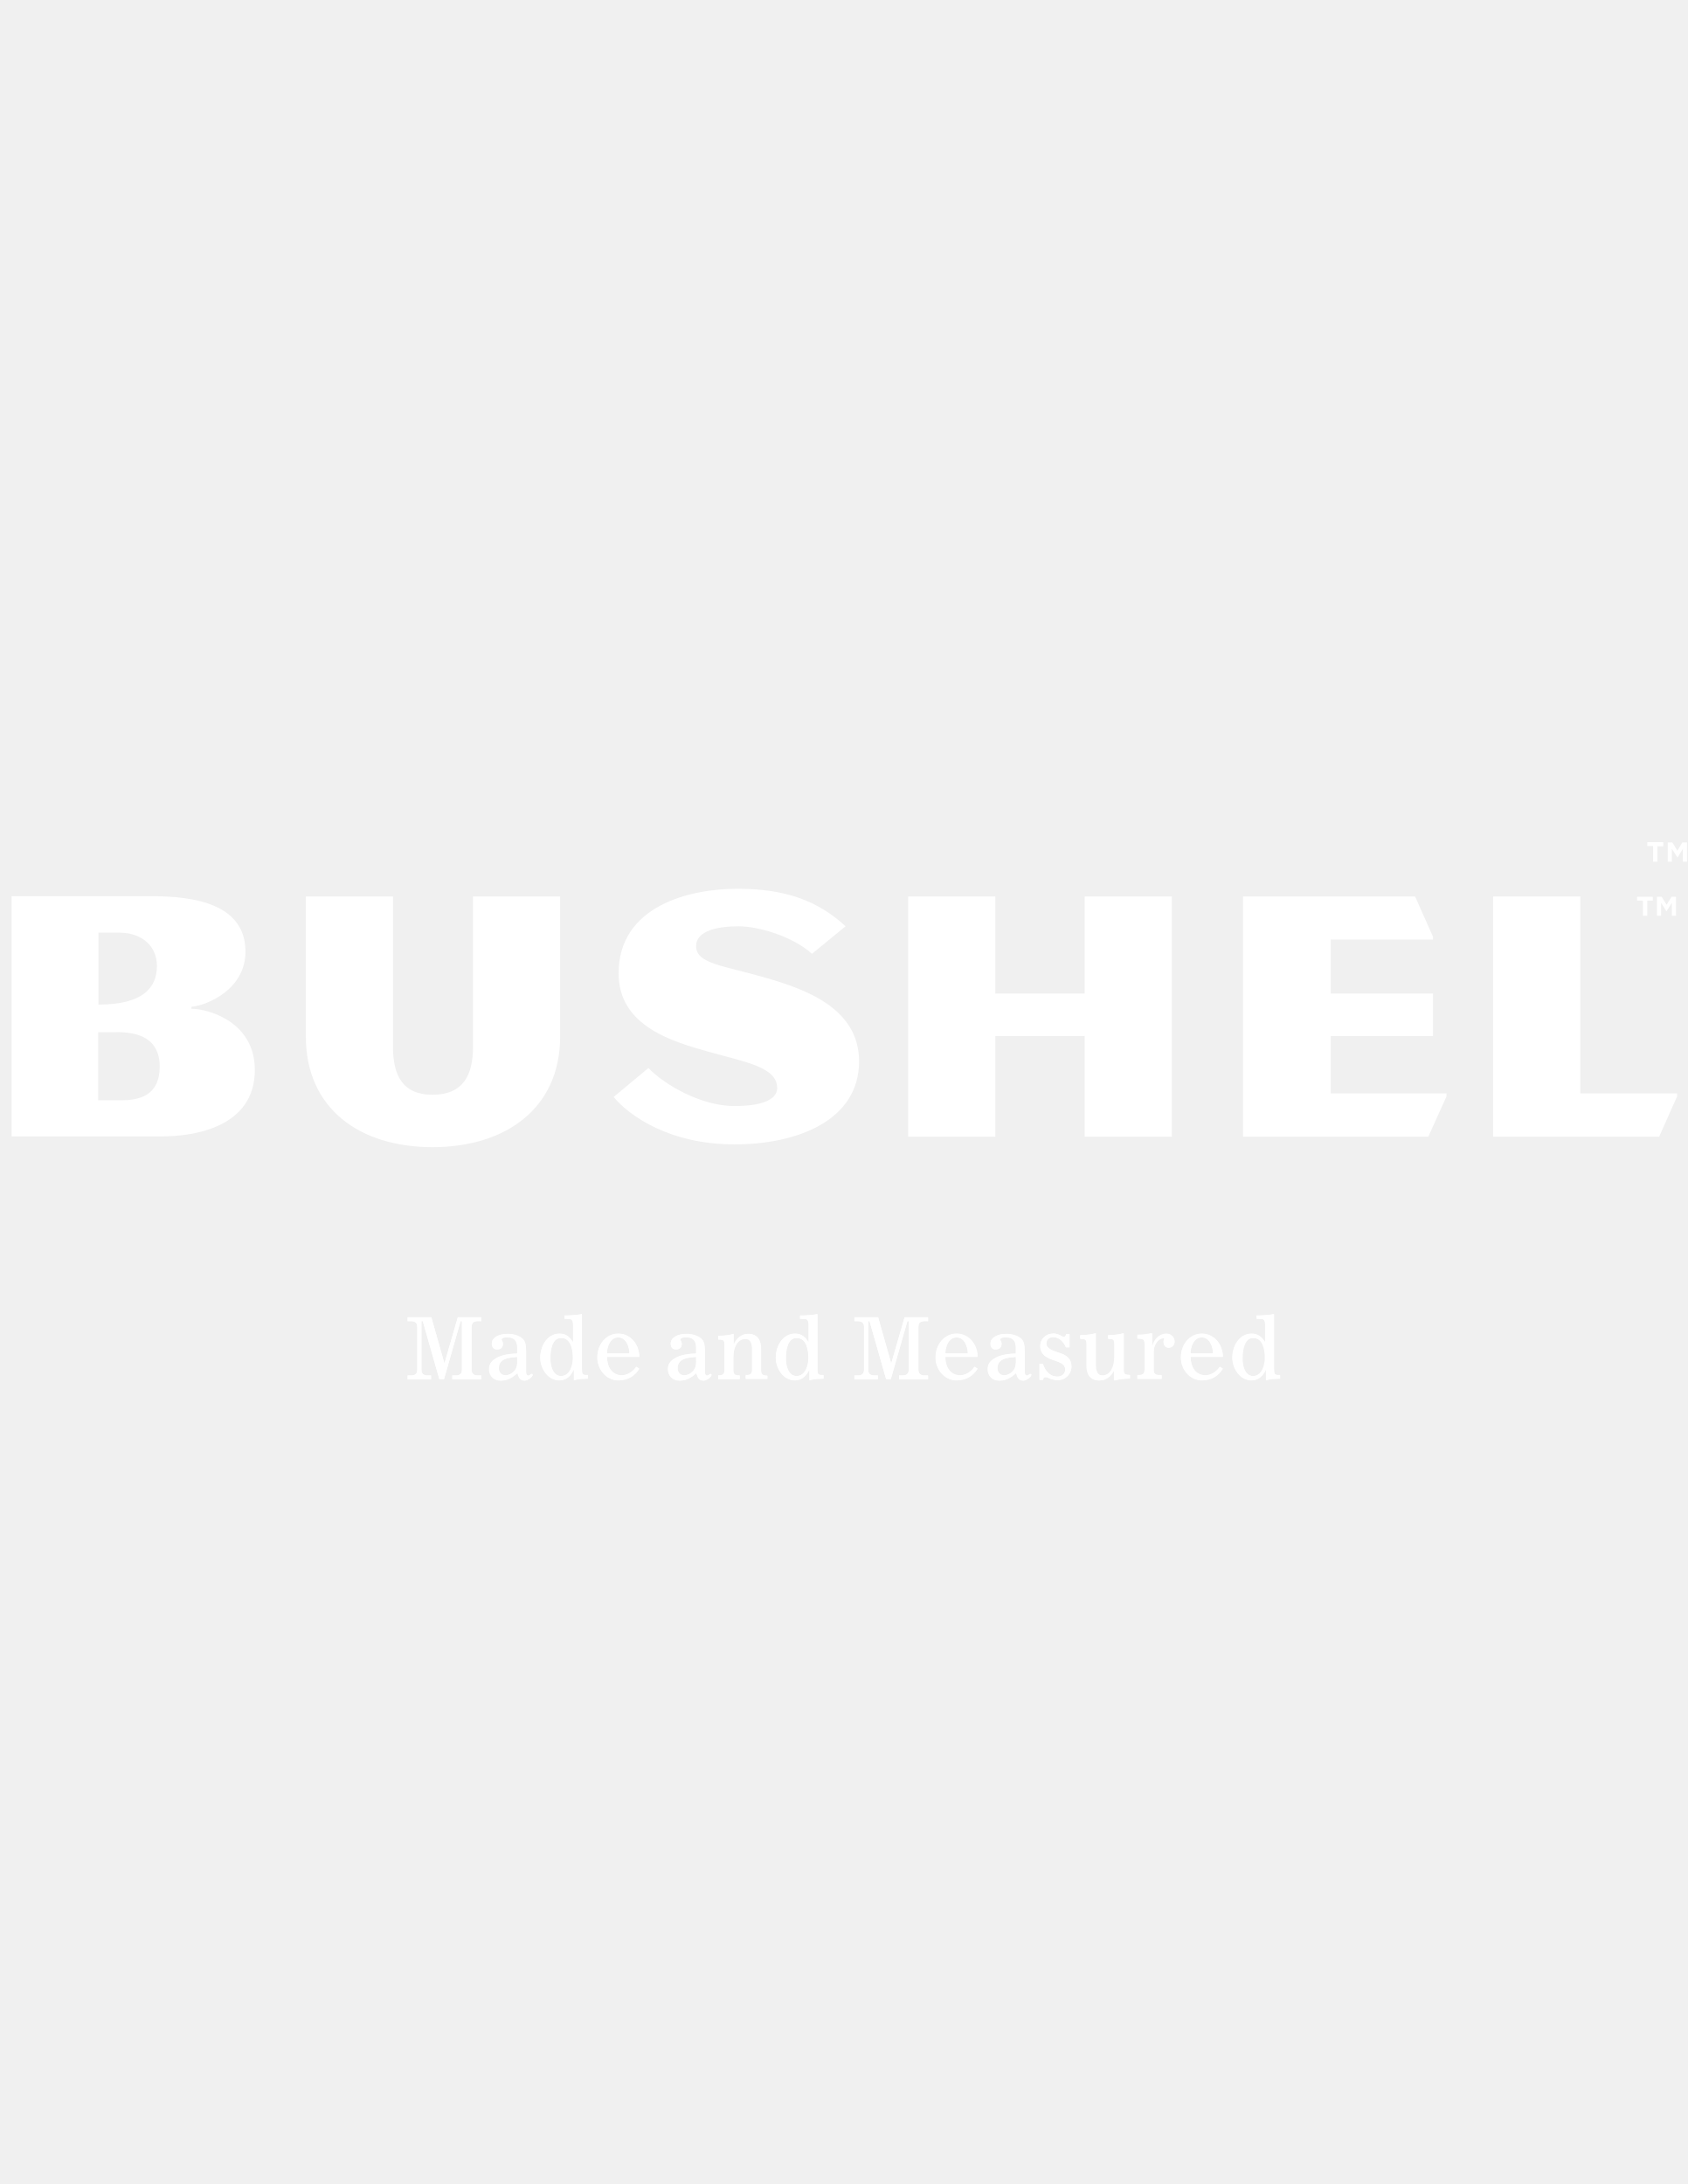
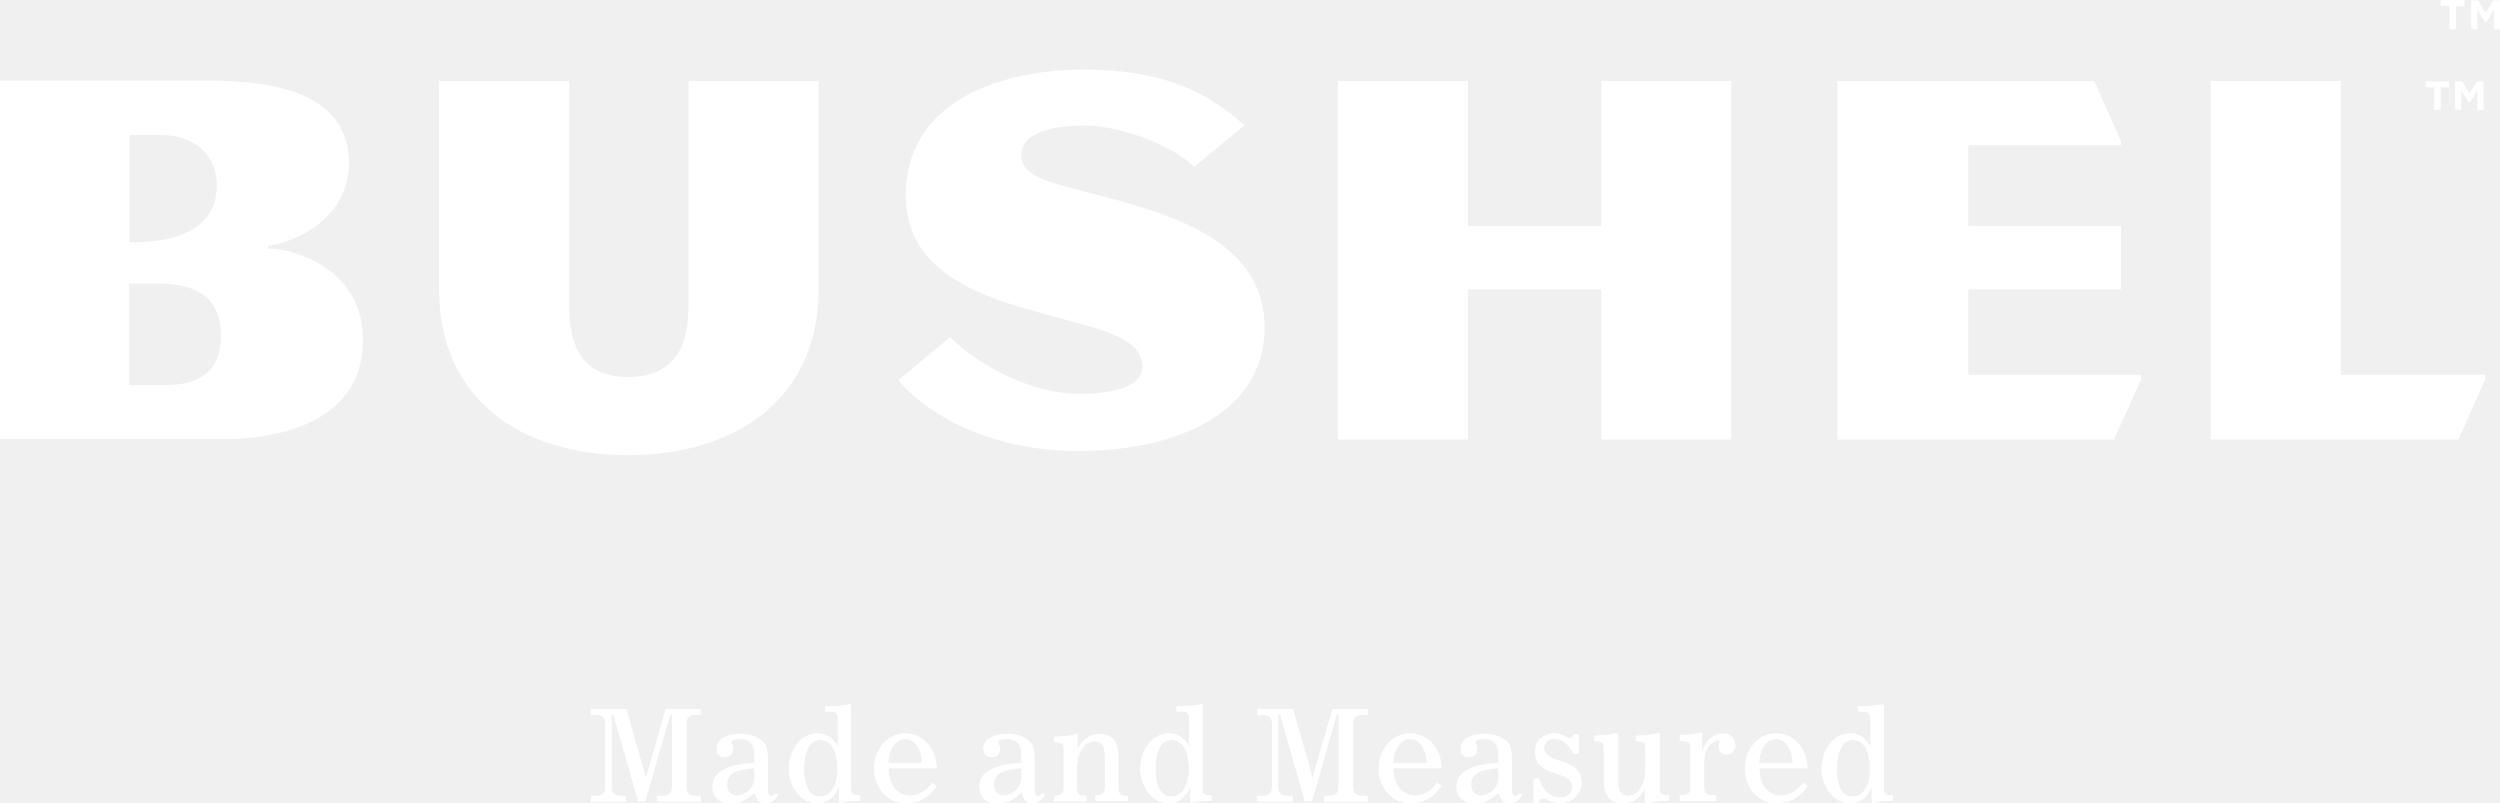
- <svg xmlns="http://www.w3.org/2000/svg" version="1.1" id="Layer_1" x="0px" y="0px" viewBox="0 0 612 792" enable-background="new 0 0 612 792" xml:space="preserve">
+ <svg xmlns="http://www.w3.org/2000/svg" version="1.1" id="Layer_1" x="0px" y="0px" viewBox="4.2 305.4 607.5 195.1" enable-background="new 4.2 305.4 607.5 195.1" xml:space="preserve">
  <path fill="#FFFFFF" d="M601,306.9h2.1v-1.5h-5.8v1.4h2.1v5.7h1.6V306.9z M610.2,307.8v4.7h1.5v-7H610l-1.8,3l-1.8-3h-1.7v7h1.5  v-4.7l2,3.1h0.1L610.2,307.8z" />
  <g>
    <g>
      <line fill="#FFFFFF" x1="278.2" y1="500.1" x2="278.2" y2="498.8" />
    </g>
    <g>
      <path fill="#FFFFFF" d="M57.9,386.8c0,10.7-7.7,12.2-13.9,12.2h-8.4v-24.7h5.3C46.5,374.2,57.9,374.4,57.9,386.8 M56.9,350.3    c0,7.8-5,14-21.2,14v-26.1h7.7C51.7,338.3,56.9,343.3,56.9,350.3 M92.4,388c0-17.7-17.3-22.2-23-22.2v-0.7    c5.7-0.5,19.6-6.3,19.6-20c0-17.3-18.6-20.1-33.9-20.1H4.2v87.1h53.9C70.9,412.2,92.4,408.5,92.4,388" />
      <path fill="#FFFFFF" d="M203.1,375.9v-50.8h-31.6v54.6c0,10.1-3.5,17.3-14.7,17.3c-10.9,0-14.3-7.2-14.3-17.3v-54.6h-31.6v50.8    c0,26.1,19.5,40.1,45.9,40.1C183.4,416,203.1,401.9,203.1,375.9" />
      <g>
        <path fill="#FFFFFF" d="M311.5,384.9c0-19.5-20-26.3-33.8-30.3c-15.5-4.5-25.3-5.1-25.3-11.5c0-5.8,8.4-7.2,15.4-7.2     c6.9,0,19.5,3.5,26.6,10l12.2-10c-10-9.2-21.7-13.6-39.2-13.6c-17.4,0-43.1,6.2-43.1,30.7c0,19.5,20.4,24.9,32.6,28.4     c12.6,3.6,24.9,5.4,24.9,13.1c0,6.1-10.9,6.6-15.5,6.6c-11.8,0-25-7.4-31.2-13.8l-12.6,10.5c5.7,6.9,20.4,17.2,43.8,17.2     C289.3,415,311.5,406.2,311.5,384.9" />
      </g>
      <polygon fill="#FFFFFF" points="424.9,412.2 424.9,325.1 393.3,325.1 393.3,360.3 360.9,360.3 360.9,325.1 329.3,325.1     329.3,412.2 360.9,412.2 360.9,375.7 393.3,375.7 393.3,412.2   " />
      <polygon fill="#FFFFFF" points="524.5,397.6 524.5,396.5 482.5,396.5 482.5,375.7 519.6,375.7 519.6,360.3 482.5,360.3     482.5,340.7 519.6,340.7 519.6,339.7 513.1,325.1 450.7,325.1 450.7,412.2 517.9,412.2   " />
      <polygon fill="#FFFFFF" points="541.4,325.1 541.4,412.2 601.6,412.2 608.1,397.6 608.1,396.5 573,396.5 573,325.1   " />
      <path fill="#FFFFFF" d="M597.2,326.6h2.1v-1.4h-5.7v1.4h2.1v5.5h1.6V326.6z M606.2,327.4v4.7h1.5v-6.9h-1.6l-1.8,2.9l-1.8-2.9    h-1.7v6.9h1.5v-4.7l1.9,3h0.1L606.2,327.4z" />
    </g>
    <g>
      <path fill="#FFFFFF" d="M278.3,498.8v1.3" />
    </g>
    <path fill="#FFFFFF" d="M167,479.1h0.5v17.6c0,0.5,0,2.1-2.2,2.1H164v1.4h10.5v-1.4h-1.3c-2.2,0-2.2-1.6-2.2-2.1l0-15.4   c0-2.5,1.7-2.2,3.5-2.2v-1.4H166l-4.8,16.6h-0.1l-4.7-16.6h-8.6v1.4h1.3c2.2,0,2.2,1.6,2.2,2.1v15.5c0,0.5,0,2.1-2.2,2.1h-1.3v1.4   h8.5v-1.4h-1.3c-2.2,0-2.2-1.6-2.2-2.1v-17.6h0.5l6,21h1.7L167,479.1z" />
    <path fill="#FFFFFF" d="M161,500.1h-1.7l-6-21h-0.5v17.6c0,0.5,0,2.1,2.2,2.1h1.3v1.4h-8.5v-1.4h1.3c2.2,0,2.2-1.6,2.2-2.1v-15.5   c0-0.5,0-2.1-2.2-2.1h-1.3v-1.4h8.6l4.7,16.6h0.1l4.8-16.6h8.5v1.4c-1.8,0-3.5-0.3-3.5,2.2l0,15.4c0,0.5,0,2.1,2.2,2.1h1.3v1.4H164   v-1.4h1.3c2.2,0,2.2-1.6,2.2-2.1v-17.6H167L161,500.1z" />
    <path fill="#FFFFFF" d="M178.3,487.3c0,1.2,0.6,2.1,1.9,2.1c1.4,0,2.1-0.8,2.1-2.1c0-0.7-0.5-1.2-0.5-1.4c0-0.9,1.6-0.9,2.2-0.9   c2.3,0,3.5,1.2,3.5,3.7v2.2c-2.6,0.1-5.3,0.4-7.3,1.5c-1.8,1-2.9,2-2.9,4.2c0,2.4,1.7,4.1,4.2,4.1c2.6,0,4.2-1.1,6.1-2.7   c0.4,1.4,0.9,2.7,2.6,2.7c1.1,0,2.9-1.3,2.9-2.1c0-0.1-0.1-0.3-0.3-0.3c-0.5,0-0.7,0.6-1.3,0.6c-0.8,0-0.8-1.1-0.8-1.8v-7   c0-1.3-0.1-2.5-0.4-3.2c-0.8-2.3-4-3.1-6.2-3.1C180.7,483.7,178.3,485.1,178.3,487.3z M187.5,492.1c0,1.4,0.2,2.7-0.4,4.1   c-0.7,1.4-2.3,2.6-3.9,2.6c-1.5,0-2.4-1.1-2.4-2.6C180.8,492.5,184.8,492.3,187.5,492.1z" />
    <path fill="#FFFFFF" d="M184.2,483.7c2.2,0,5.4,0.8,6.2,3.1c0.3,0.7,0.3,1.9,0.4,3.2v7c0,0.6-0.1,1.8,0.8,1.8   c0.5,0,0.8-0.6,1.3-0.6c0.2,0,0.3,0.3,0.3,0.3c0,0.8-1.8,2.1-2.9,2.1c-1.7,0-2.2-1.2-2.6-2.7c-1.9,1.6-3.5,2.7-6.1,2.7   c-2.4,0-4.2-1.7-4.2-4.1c0-2.2,1.1-3.2,2.9-4.2c2.1-1.1,4.7-1.4,7.3-1.5v-2.2c0-2.5-1.2-3.7-3.5-3.7c-0.6,0-2.2,0-2.2,0.9   c0,0.2,0.5,0.7,0.5,1.4c0,1.4-0.7,2.1-2.1,2.1c-1.3,0-1.9-0.8-1.9-2.1C178.3,485.1,180.8,483.7,184.2,483.7z M180.9,496.1   c0,1.5,0.9,2.6,2.4,2.6c1.6,0,3.2-1.1,3.9-2.6c0.6-1.4,0.4-2.7,0.4-4.1C184.8,492.3,180.9,492.5,180.9,496.1z" />
    <path fill="#FFFFFF" d="M211,476.5c-1.1,0.2-2.1,0.4-3.2,0.4c-1,0.1-2.1,0.1-3.1,0.1v1.2c2.1,0.1,3-0.4,3.1,2.1v6.2l-0.1,0.1   c-1.1-1.8-2.5-3-4.8-3c-4.6,0-7,4.7-7,8.7c0,3.8,2.7,8.2,6.9,8.2c2.6,0,4.2-1.6,5.2-3.8h0.1v3.8c0.9-0.3,1.8-0.4,2.6-0.5   c0.8,0,1.7-0.1,2.5-0.1v-1.3c-2.1,0.1-2.2-0.3-2.2-2.3V476.5z M199.5,492.4c0-2.5,0.5-7.2,3.9-7.2c3.7,0,4.3,4.5,4.3,7.3   c0,2.6-1.1,6.5-4.3,6.5C200.3,499,199.5,494.9,199.5,492.4z" />
    <path fill="#FFFFFF" d="M211,496.4c0,2,0.1,2.4,2.2,2.3v1.3c-0.8,0-1.7,0.1-2.5,0.1c-0.9,0.1-1.8,0.2-2.6,0.5v-3.8H208   c-1,2.1-2.6,3.8-5.2,3.8c-4.2,0-6.9-4.3-6.9-8.2c0-4,2.3-8.7,7-8.7c2.3,0,3.6,1.2,4.8,3l0.1-0.1v-6.2c-0.1-2.5-1-2-3.1-2.1v-1.2   c1,0,2.1,0,3.1-0.1c1-0.1,2.1-0.2,3.2-0.4V496.4z M203.5,499c3.2,0,4.3-4,4.3-6.5c0-2.8-0.6-7.3-4.3-7.3c-3.4,0-3.9,4.7-3.9,7.2   C199.5,494.9,200.3,499,203.5,499z" />
    <path fill="#FFFFFF" d="M231.8,492.1c0-4.3-3-8.4-7.6-8.4c-4.6,0-7.6,4.1-7.6,8.5c-0.1,4.1,3,8.4,7.6,8.4c3.7,0,6-1.7,7.6-4.2   l-1.1-0.7c-1.1,1.6-3.1,3.1-5.2,3.1c-3.5,0-5.4-2.9-5.4-6.7H231.8z M220,490.8c0-2.2,1.1-5.8,4.1-5.8c3,0,4.1,3.6,4.1,5.8H220z" />
    <path fill="#FFFFFF" d="M220.1,492c0,3.8,1.9,6.7,5.4,6.7c2,0,4.1-1.4,5.2-3.1l1.1,0.7c-1.6,2.5-4,4.2-7.6,4.2   c-4.7,0-7.7-4.3-7.6-8.4c0-4.4,3-8.5,7.6-8.5c4.6,0,7.6,4.1,7.6,8.4H220.1z M228.3,490.8c0-2.2-1.1-5.8-4.1-5.8   c-3,0-4.1,3.6-4.1,5.8H228.3z" />
    <path fill="#FFFFFF" d="M243.2,487.3c0,1.2,0.6,2.1,1.9,2.1c1.4,0,2.1-0.8,2.1-2.1c0-0.7-0.5-1.2-0.5-1.4c0-0.9,1.6-0.9,2.2-0.9   c2.3,0,3.5,1.2,3.5,3.7v2.2c-2.6,0.1-5.3,0.4-7.3,1.5c-1.8,1-2.9,2-2.9,4.2c0,2.4,1.7,4.1,4.2,4.1c2.6,0,4.2-1.1,6.1-2.7   c0.4,1.4,0.9,2.7,2.6,2.7c1.1,0,2.9-1.3,2.9-2.1c0-0.1-0.1-0.3-0.3-0.3c-0.5,0-0.7,0.6-1.3,0.6c-0.8,0-0.8-1.1-0.8-1.8v-7   c0-1.3-0.1-2.5-0.4-3.2c-0.8-2.3-4-3.1-6.2-3.1C245.6,483.7,243.2,485.1,243.2,487.3z M252.4,492.1c0,1.4,0.2,2.7-0.4,4.1   c-0.7,1.4-2.3,2.6-3.9,2.6c-1.5,0-2.4-1.1-2.4-2.6C245.7,492.5,249.6,492.3,252.4,492.1z" />
    <path fill="#FFFFFF" d="M249,483.7c2.2,0,5.4,0.8,6.2,3.1c0.3,0.7,0.3,1.9,0.4,3.2v7c0,0.6-0.1,1.8,0.8,1.8c0.5,0,0.8-0.6,1.3-0.6   c0.2,0,0.3,0.3,0.3,0.3c0,0.8-1.8,2.1-2.9,2.1c-1.7,0-2.2-1.2-2.6-2.7c-1.9,1.6-3.5,2.7-6.1,2.7c-2.4,0-4.2-1.7-4.2-4.1   c0-2.2,1.1-3.2,2.9-4.2c2.1-1.1,4.7-1.4,7.3-1.5v-2.2c0-2.5-1.2-3.7-3.5-3.7c-0.6,0-2.2,0-2.2,0.9c0,0.2,0.5,0.7,0.5,1.4   c0,1.4-0.7,2.1-2.1,2.1c-1.3,0-1.9-0.8-1.9-2.1C243.2,485.1,245.6,483.7,249,483.7z M245.7,496.1c0,1.5,0.9,2.6,2.4,2.6   c1.6,0,3.2-1.1,3.9-2.6c0.6-1.4,0.4-2.7,0.4-4.1C249.7,492.3,245.7,492.5,245.7,496.1z" />
    <path fill="#FFFFFF" d="M278.2,498.8c-0.6,0-2.3,0.2-2.3-1.8v-7.8c0-3-1.1-5.5-4.6-5.5c-2.6,0-4.2,1.6-5.3,3.8H266v-3.8   c-1.7,0.5-3.8,0.7-5.6,0.7v1.3c1.6,0.1,2.3,0,2.3,1.8v9.4c0,2-1.7,1.8-2.3,1.8v1.3h7.8v-1.3c-0.9,0-2.3,0.2-2.3-1.8v-5   c0-2.7,1.1-6.5,4.4-6.5c2.6,0,2.4,3.4,2.4,4v7.4c0,2-1.7,1.8-2.3,1.8v1.3h7.8" />
    <path fill="#FFFFFF" d="M278.3,500.1h-7.9v-1.3c0.6,0,2.3,0.2,2.3-1.8v-7.4c0-0.6,0.2-4-2.4-4c-3.3,0-4.4,3.8-4.4,6.5v5   c0,2,1.4,1.8,2.3,1.8v1.3h-7.8v-1.3c0.6,0,2.3,0.2,2.3-1.8v-9.5c0-1.8-0.8-1.8-2.3-1.8v-1.3c1.7-0.1,3.9-0.2,5.6-0.7v3.8h0.1   c1-2.2,2.7-3.8,5.3-3.8c3.5,0,4.6,2.5,4.6,5.5v7.8c0,2,1.7,1.8,2.3,1.8" />
    <path fill="#FFFFFF" d="M296.4,476.5c-1.1,0.2-2.1,0.4-3.2,0.4c-1,0.1-2.1,0.1-3.1,0.1v1.2c2.1,0.1,3-0.4,3.1,2.1v6.2l-0.1,0.1   c-1.1-1.8-2.5-3-4.8-3c-4.6,0-7,4.7-7,8.7c0,3.8,2.7,8.2,6.9,8.2c2.6,0,4.2-1.6,5.2-3.8h0.1v3.8c0.9-0.3,1.8-0.4,2.6-0.5   c0.8,0,1.7-0.1,2.5-0.1v-1.3c-2.1,0.1-2.2-0.3-2.2-2.3V476.5z M284.9,492.4c0-2.5,0.5-7.2,3.9-7.2c3.7,0,4.3,4.5,4.3,7.3   c0,2.6-1.1,6.5-4.3,6.5C285.6,499,284.9,494.9,284.9,492.4z" />
    <path fill="#FFFFFF" d="M296.4,496.4c0,2,0.1,2.4,2.2,2.3v1.3c-0.8,0-1.7,0.1-2.5,0.1c-0.9,0.1-1.8,0.2-2.6,0.5v-3.8h-0.1   c-1,2.1-2.6,3.8-5.2,3.8c-4.2,0-6.9-4.3-6.9-8.2c0-4,2.3-8.7,7-8.7c2.3,0,3.6,1.2,4.8,3l0.1-0.1v-6.2c-0.1-2.5-1-2-3.1-2.1v-1.2   c1,0,2.1,0,3.1-0.1c1-0.1,2.1-0.2,3.2-0.4V496.4z M288.9,499c3.2,0,4.3-4,4.3-6.5c0-2.8-0.6-7.3-4.3-7.3c-3.4,0-3.9,4.7-3.9,7.2   C284.9,494.9,285.7,499,288.9,499z" />
    <path fill="#FFFFFF" d="M329,479.1h0.5v17.6c0,0.5,0,2.1-2.2,2.1H326v1.4h10.5v-1.4h-1.3c-2.2,0-2.2-1.6-2.2-2.1l0-15.4   c0-2.5,1.7-2.2,3.5-2.2v-1.4H328l-4.8,16.6h-0.1l-4.7-16.6h-8.6v1.4h1.3c2.2,0,2.2,1.6,2.2,2.1v15.5c0,0.5,0,2.1-2.2,2.1h-1.3v1.4   h8.5v-1.4h-1.3c-2.2,0-2.2-1.6-2.2-2.1v-17.6h0.5l6,21h1.7L329,479.1z" />
    <path fill="#FFFFFF" d="M323,500.1h-1.7l-6-21h-0.5v17.6c0,0.5,0,2.1,2.2,2.1h1.3v1.4h-8.5v-1.4h1.3c2.2,0,2.2-1.6,2.2-2.1v-15.5   c0-0.5,0-2.1-2.2-2.1h-1.3v-1.4h8.6l4.7,16.6h0.1l4.8-16.6h8.5v1.4c-1.8,0-3.5-0.3-3.5,2.2l0,15.4c0,0.5,0,2.1,2.2,2.1h1.3v1.4H326   v-1.4h1.3c2.2,0,2.2-1.6,2.2-2.1v-17.6h-0.5L323,500.1z" />
    <path fill="#FFFFFF" d="M354.4,492.1c0-4.3-3-8.4-7.6-8.4c-4.6,0-7.6,4.1-7.6,8.5c-0.1,4.1,3,8.4,7.6,8.4c3.7,0,6-1.7,7.6-4.2   l-1.1-0.7c-1.1,1.6-3.1,3.1-5.2,3.1c-3.5,0-5.4-2.9-5.4-6.7H354.4z M342.7,490.8c0-2.2,1.1-5.8,4.1-5.8c3,0,4.1,3.6,4.1,5.8H342.7z   " />
    <path fill="#FFFFFF" d="M342.8,492c0,3.8,1.9,6.7,5.4,6.7c2,0,4.1-1.4,5.2-3.1l1.1,0.7c-1.6,2.5-4,4.2-7.6,4.2   c-4.7,0-7.7-4.3-7.6-8.4c0-4.4,3-8.5,7.6-8.5s7.6,4.1,7.6,8.4H342.8z M351,490.8c0-2.2-1.1-5.8-4.1-5.8c-3,0-4.1,3.6-4.1,5.8H351z" />
    <path fill="#FFFFFF" d="M359.1,487.3c0,1.2,0.6,2.1,1.9,2.1c1.4,0,2.1-0.8,2.1-2.1c0-0.7-0.5-1.2-0.5-1.4c0-0.9,1.6-0.9,2.2-0.9   c2.3,0,3.5,1.2,3.5,3.7v2.2c-2.6,0.1-5.3,0.4-7.3,1.5c-1.8,1-2.9,2-2.9,4.2c0,2.4,1.7,4.1,4.2,4.1c2.6,0,4.2-1.1,6.1-2.7   c0.4,1.4,0.9,2.7,2.6,2.7c1.1,0,2.9-1.3,2.9-2.1c0-0.1-0.1-0.3-0.3-0.3c-0.5,0-0.7,0.6-1.3,0.6c-0.8,0-0.8-1.1-0.8-1.8v-7   c0-1.3-0.1-2.5-0.4-3.2c-0.8-2.3-4-3.1-6.2-3.1C361.6,483.7,359.1,485.1,359.1,487.3z M368.3,492.1c0,1.4,0.2,2.7-0.4,4.1   c-0.7,1.4-2.3,2.6-3.9,2.6c-1.5,0-2.4-1.1-2.4-2.6C361.6,492.5,365.6,492.3,368.3,492.1z" />
    <path fill="#FFFFFF" d="M365,483.7c2.2,0,5.4,0.8,6.2,3.1c0.3,0.7,0.3,1.9,0.4,3.2v7c0,0.6-0.1,1.8,0.8,1.8c0.5,0,0.8-0.6,1.3-0.6   c0.2,0,0.3,0.3,0.3,0.3c0,0.8-1.8,2.1-2.9,2.1c-1.7,0-2.2-1.2-2.6-2.7c-1.9,1.6-3.5,2.7-6.1,2.7c-2.4,0-4.2-1.7-4.2-4.1   c0-2.2,1.1-3.2,2.9-4.2c2.1-1.1,4.7-1.4,7.3-1.5v-2.2c0-2.5-1.2-3.7-3.5-3.7c-0.6,0-2.2,0-2.2,0.9c0,0.2,0.5,0.7,0.5,1.4   c0,1.4-0.7,2.1-2.1,2.1c-1.3,0-1.9-0.8-1.9-2.1C359.2,485.1,361.6,483.7,365,483.7z M361.7,496.1c0,1.5,0.9,2.6,2.4,2.6   c1.6,0,3.2-1.1,3.9-2.6c0.6-1.4,0.4-2.7,0.4-4.1C365.6,492.3,361.7,492.5,361.7,496.1z" />
    <path fill="#FFFFFF" d="M376.9,494.6v5.8h1.3c0.1-1.5,1.6-1,2.4-0.5c0.6,0.3,2.2,0.6,2.9,0.6c2.8,0,5-2.2,5-5c0-2.7-1.7-4-4.1-4.8   c-1.6-0.6-5-1.3-5-3.5c0-1.4,1.1-2.3,2.4-2.3c2.3,0,3.9,1.7,4.7,3.7h1.3v-4.8h-1.3c0,0.6-0.2,1-0.9,1c-0.4,0-1.8-1.2-3.6-1.2   c-2.6,0-4.8,1.8-4.8,4.5c0,6.3,9,4.3,9,8.5c0,1.7-1.3,2.6-2.8,2.6c-2.9,0-4.5-2.1-5.3-4.6H376.9z" />
    <path fill="#FFFFFF" d="M378.2,494.6c0.8,2.5,2.4,4.6,5.3,4.6c1.6,0,2.8-1,2.8-2.6c0-4.2-9.1-2.2-9.1-8.5c0-2.7,2.2-4.5,4.8-4.5   c1.8,0,3.2,1.2,3.6,1.2c0.7,0,0.9-0.4,0.9-1h1.3v4.8h-1.3c-0.8-2-2.4-3.7-4.7-3.7c-1.4,0-2.4,0.9-2.4,2.3c0,2.2,3.4,2.9,5,3.5   c2.4,0.8,4.1,2.1,4.1,4.8c0,2.8-2.2,5-5,5c-0.7,0-2.3-0.3-2.9-0.6c-0.8-0.5-2.3-1-2.4,0.5h-1.3v-5.8H378.2z" />
    <path fill="#FFFFFF" d="M404.1,500.6c1.7-0.5,3.8-0.7,5.5-0.7v-1.3c-1.5-0.1-2.3,0-2.3-1.8v-13.3c-1.7,0.5-3.8,0.7-5.6,0.7v1.3   c1.6,0.1,2.3,0,2.3,1.8v5c0,2.7-1.1,6.5-4.4,6.5c-2.6,0-2.4-3.4-2.4-4v-11.3c-1.7,0.5-3.8,0.7-5.6,0.7v1.3c1.6,0.1,2.3,0,2.3,1.8   v7.8c0,3,1.1,5.5,4.6,5.5c2.6,0,4.2-1.6,5.3-3.8h0.1V500.6z" />
    <path fill="#FFFFFF" d="M404.1,496.8L404.1,496.8c-1.1,2.2-2.8,3.8-5.4,3.8c-3.5,0-4.6-2.5-4.6-5.5v-7.8c0-1.8-0.8-1.8-2.3-1.8   v-1.3c1.7-0.1,3.9-0.2,5.6-0.7v11.3c0,0.6-0.2,4,2.4,4c3.3,0,4.4-3.8,4.4-6.5v-5c0-1.8-0.8-1.8-2.3-1.8v-1.3   c1.7-0.1,3.9-0.2,5.6-0.7v13.3c0,1.8,0.8,1.8,2.3,1.8v1.3c-1.7,0.1-3.8,0.2-5.5,0.7V496.8z" />
    <path fill="#FFFFFF" d="M417.7,483.6c-1.8,0.4-3.6,0.6-5.3,0.6v1.3c1.8,0.1,2.6,0,2.6,1.8v9.7c0,2-1.7,1.8-2.6,1.8v1.3h8.8v-1.3   c-1.2,0-2.9,0.2-2.9-1.8v-6.6c0-2.5,1.5-5.1,3.9-5.1c-0.1,0.3-0.3,0.8-0.3,1.4c0,1.1,0.6,2.1,1.9,2.1c1.1,0,2.1-1,2.1-2.1   c0-1.7-1.4-2.9-3-2.9c-2.5,0-4.4,1.9-5,4.6h-0.1V483.6z" />
    <path fill="#FFFFFF" d="M417.8,488.2L417.8,488.2c0.6-2.6,2.6-4.6,5.1-4.6c1.7,0,3,1.2,3,2.9c0,1.1-1,2.1-2.1,2.1   c-1.4,0-1.9-1-1.9-2.1c0-0.6,0.2-1,0.3-1.4c-2.4,0-3.9,2.6-3.9,5.1v6.6c0,2,1.7,1.8,2.9,1.8v1.3h-8.8v-1.3c0.9,0,2.6,0.2,2.6-1.8   v-9.7c0-1.8-0.8-1.8-2.6-1.8v-1.3c1.7,0,3.5-0.2,5.3-0.6V488.2z" />
    <path fill="#FFFFFF" d="M443.4,492.1c0-4.3-3-8.4-7.6-8.4c-4.6,0-7.6,4.1-7.6,8.5c-0.1,4.1,3,8.4,7.6,8.4c3.7,0,6-1.7,7.6-4.2   l-1.1-0.7c-1.1,1.6-3.1,3.1-5.2,3.1c-3.5,0-5.4-2.9-5.4-6.7H443.4z M431.6,490.8c0-2.2,1.1-5.8,4.1-5.8c3,0,4.1,3.6,4.1,5.8H431.6z   " />
    <path fill="#FFFFFF" d="M431.7,492c0,3.8,1.9,6.7,5.4,6.7c2,0,4.1-1.4,5.2-3.1l1.1,0.7c-1.6,2.5-4,4.2-7.6,4.2   c-4.7,0-7.7-4.3-7.6-8.4c0-4.4,3-8.5,7.6-8.5c4.6,0,7.6,4.1,7.6,8.4H431.7z M439.9,490.8c0-2.2-1.1-5.8-4.1-5.8   c-3,0-4.1,3.6-4.1,5.8H439.9z" />
    <path fill="#FFFFFF" d="M461.9,476.5c-1.1,0.2-2.1,0.4-3.2,0.4c-1,0.1-2.1,0.1-3.1,0.1v1.2c2.1,0.1,3-0.4,3.1,2.1v6.2l-0.1,0.1   c-1.1-1.8-2.5-3-4.8-3c-4.6,0-7,4.7-7,8.7c0,3.8,2.7,8.2,6.9,8.2c2.6,0,4.2-1.6,5.2-3.8h0.1v3.8c0.9-0.3,1.8-0.4,2.6-0.5   c0.8,0,1.7-0.1,2.5-0.1v-1.3c-2.1,0.1-2.2-0.3-2.2-2.3V476.5z M450.4,492.4c0-2.5,0.5-7.2,3.9-7.2c3.7,0,4.3,4.5,4.3,7.3   c0,2.6-1.1,6.5-4.3,6.5C451.2,499,450.4,494.9,450.4,492.4z" />
    <path fill="#FFFFFF" d="M462,496.4c0,2,0.1,2.4,2.2,2.3v1.3c-0.8,0-1.7,0.1-2.5,0.1c-0.9,0.1-1.8,0.2-2.6,0.5v-3.8H459   c-1,2.1-2.6,3.8-5.2,3.8c-4.2,0-6.9-4.3-6.9-8.2c0-4,2.3-8.7,7-8.7c2.3,0,3.6,1.2,4.8,3l0.1-0.1v-6.2c-0.1-2.5-1-2-3.1-2.1v-1.2   c1,0,2.1,0,3.1-0.1c1-0.1,2.1-0.2,3.2-0.4V496.4z M454.5,499c3.2,0,4.3-4,4.3-6.5c0-2.8-0.6-7.3-4.3-7.3c-3.4,0-3.9,4.7-3.9,7.2   C450.5,494.9,451.2,499,454.5,499z" />
  </g>
</svg>
